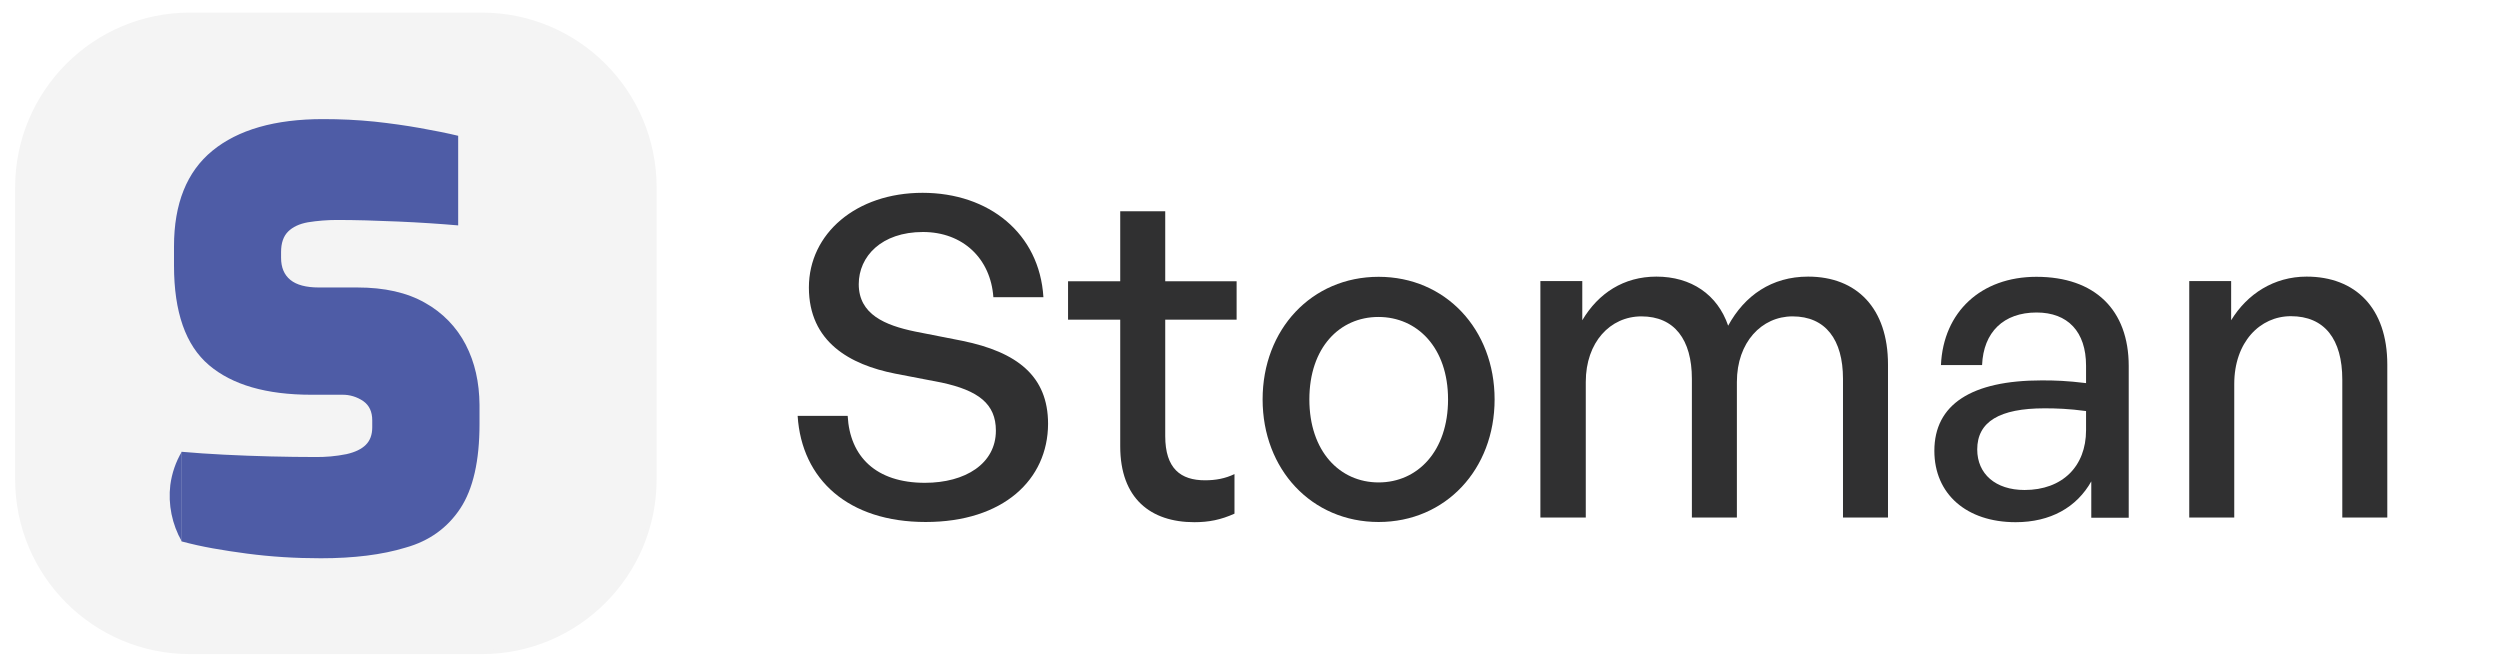
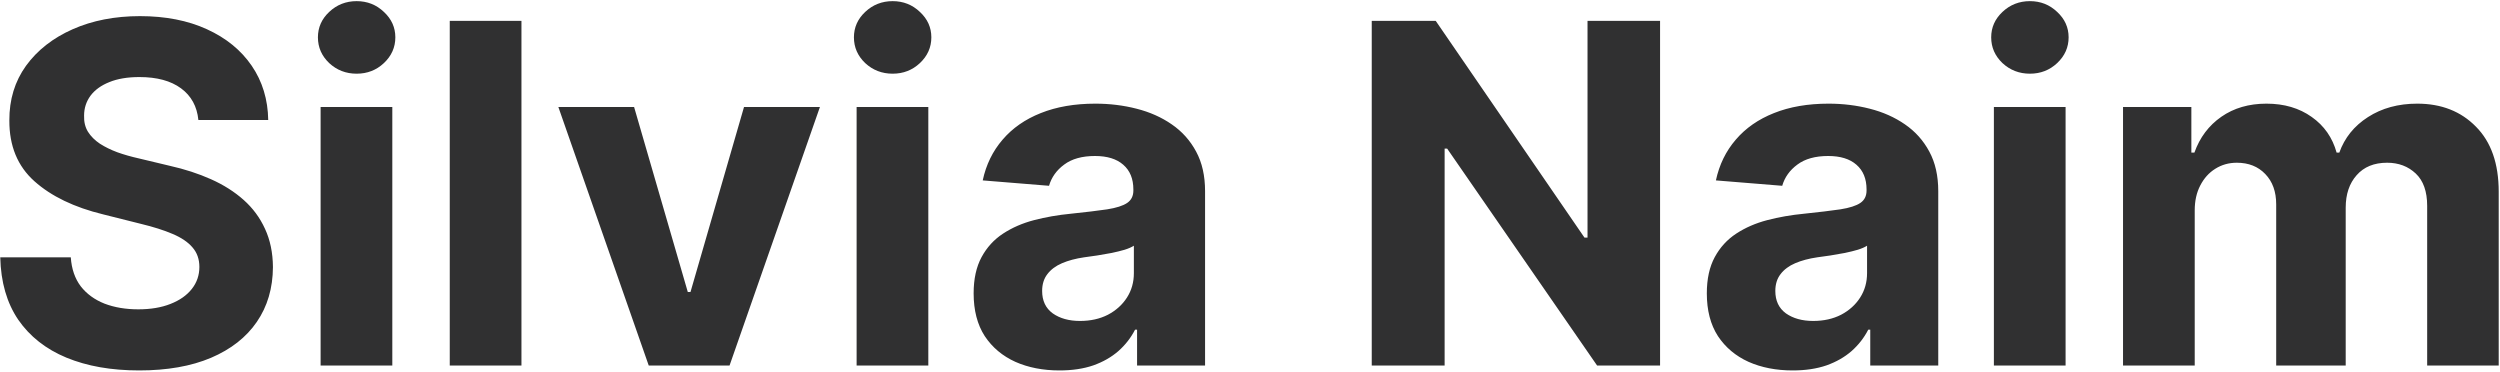
- <svg xmlns="http://www.w3.org/2000/svg" version="1.1" id="Layer_1" x="0px" y="0px" viewBox="0 0 1288.8 344.1" style="enable-background:new 0 0 1288.8 344.1;" xml:space="preserve">
-   <style type="text/css">
- 	.st0{fill:#F4F4F4;stroke:#F4F4F4;stroke-width:2;stroke-miterlimit:10;}
- 	.st1{fill:#4E5CA6;}
- 	.st2{enable-background:new    ;}
- 	.st3{fill:#303031;}
- </style>
-   <path class="st0" d="M97.9,7.5h150.5c49.2,0,89.1,39.9,89.1,89.1v150.5c0,49.2-39.9,89.1-89.1,89.1H97.9  c-49.2,0-89.1-39.9-89.1-89.1V96.6C8.8,47.4,48.7,7.5,97.9,7.5z" />
-   <path class="st1" d="M165.4,287.8c-6.6,0-13.1-0.2-19.4-0.6s-12.5-1-18.6-1.8c-6.1-0.8-12-1.7-17.6-2.7s-11-2.2-16.2-3.6v-46.2  c6.8,0.6,14.1,1.1,22,1.5c7.9,0.4,15.9,0.7,24,0.9c8.1,0.2,15.6,0.3,22.6,0.3c5.5,0.1,11.1-0.4,16.5-1.5c4.4-1,7.7-2.6,9.9-4.8  c2.2-2.2,3.3-5.2,3.3-9v-3.6c0-4.4-1.5-7.7-4.6-9.9c-3.2-2.2-7.1-3.4-11-3.3h-15.8c-23.2,0-40.8-5.1-52.8-15.3  c-12-10.2-18-27.3-18-51.3V127c0-22,6.6-38.5,19.8-49.3s32.2-16.3,57-16.3c8.9,0,17.7,0.4,26.6,1.3c8.3,0.9,16.1,2,23.4,3.3  c7.3,1.3,13.9,2.6,19.7,4v46.2c-9.2-0.8-19.6-1.5-31.1-2c-11.5-0.5-21.9-0.8-31.4-0.8c-5,0-10,0.4-15,1.2c-4.4,0.8-7.8,2.4-10.2,4.8  c-2.4,2.4-3.6,5.9-3.6,10.5v3c0,5,1.6,8.8,4.8,11.4c3.2,2.6,8.1,3.9,14.7,3.9h19.8c14,0,25.6,2.6,34.9,7.9c9,5,16.3,12.5,21,21.6  c4.7,9.1,7,19.4,7.1,31v9.9c0,19-3.3,33.5-9.9,43.5c-6.6,10-16,16.8-28.2,20.2C197,286,182.4,287.8,165.4,287.8z" />
-   <path class="st1" d="M93.7,232.9c-3.1,5.2-5.1,11.1-5.9,17.1c-1.2,10.1,0.9,20.3,5.9,29.1V232.9z" />
-   <g class="st2">
-     <path class="st3" d="M477.2,269.1c-39.8,0-63.9-21.8-66-54.7H437c1.1,20.9,14.5,34.5,39.8,34.5c20.9,0,36.6-9.9,36.6-26.9   c0-13.8-9-20.7-28.1-24.8l-23.9-4.6c-23.2-4.6-44.4-16.3-44.4-44.4c0-27.8,24.4-48.8,58.6-48.8s60.3,20.9,62.3,53.8h-25.8   c-1.4-19.8-15.6-33.6-36.3-33.6c-21.4,0-33.1,12.6-33.1,26.9c0,15.6,13.6,21.2,29,24.4l24.4,4.8c28.3,5.8,44.2,18.2,44.2,42.8   C540.2,247.3,517.2,269.1,477.2,269.1z" />
-     <path class="st3" d="M636.4,264.8c-7.1,3.2-13.3,4.4-20.7,4.4c-22.5,0-38.2-12.2-38.2-39.1v-65.3h-26.9v-19.8h26.9v-36.1h23.2v36.1   h36.8v19.8h-36.8v60c0,16.8,8,22.8,20.5,22.8c5.5,0,10.4-0.9,15.2-3.2V264.8z" />
-     <path class="st3" d="M650.9,205.9c0-36.1,25.3-63.2,59.8-63.2c34.5,0,59.8,27.1,59.8,63.2c0,36.1-25.3,63.2-59.8,63.2   C676.2,269.1,650.9,242,650.9,205.9z M746.5,205.9c0-26.7-15.9-42.5-35.9-42.5S675,179.2,675,205.9c0,26.7,15.6,42.8,35.7,42.8   S746.5,232.6,746.5,205.9z" />
-     <path class="st3" d="M794.1,266.8V144.9h21.6v20.2c8.3-14,21.4-22.5,38.2-22.5c17.9,0,31.5,9.2,37,25.3   c8.5-15.6,22.5-25.3,41.2-25.3c25.1,0,41.2,16.3,41.2,45.3v78.9h-23.2v-71.5c0-20.2-9-32.2-26-32.2c-15.9,0-28.7,13.3-28.7,33.8   v69.9h-23.2v-71.5c0-20.2-9-32.2-26-32.2c-16.1,0-28.7,13.3-28.7,33.8v69.9H794.1z" />
-     <path class="st3" d="M1078.2,248c-7.6,13.6-21.2,21.2-39.1,21.2c-25.3,0-41.9-14.5-41.9-36.8c0-23.9,19.1-36.3,55.4-36.3   c7.1,0,12.9,0.2,22.8,1.4v-9c0-17.5-9.4-27.4-25.5-27.4c-17,0-27.4,10.1-28.1,27.1h-21.2c1.2-27.4,20.7-45.5,49.2-45.5   c30.1,0,47.6,17,47.6,46v78.2h-19.3V248z M1043.7,252.6c19.5,0,31.7-12.2,31.7-30.8v-9.9c-9-1.2-15.4-1.4-21.4-1.4   c-23.2,0-34.7,6.9-34.7,21.2C1019.3,244.3,1028.7,252.6,1043.7,252.6z" />
-     <path class="st3" d="M1151.8,266.8h-23.2V144.9h21.6v20.2c8.3-13.6,22.1-22.5,38.9-22.5c25.1,0,41.6,16.1,41.6,45.3v78.9h-23.2   v-71.1c0-20.9-9.2-32.7-26.5-32.7c-15.9,0-29.2,13.3-29.2,35V266.8z" />
-   </g>
+ <svg xmlns="http://www.w3.org/2000/svg" width="807" height="120" viewBox="0 0 807 120" fill="none">
+   <path d="M64.034 38.729C63.6 34.346 61.734 30.941 58.438 28.515C55.142 26.088 50.669 24.874 45.018 24.874C41.179 24.874 37.937 25.418 35.293 26.504C32.648 27.555 30.62 29.022 29.207 30.905C27.831 32.789 27.143 34.926 27.143 37.316C27.07 39.309 27.487 41.047 28.392 42.532C29.334 44.017 30.62 45.303 32.25 46.39C33.88 47.44 35.764 48.364 37.901 49.161C40.038 49.922 42.32 50.574 44.746 51.117L54.744 53.508C59.597 54.594 64.053 56.043 68.109 57.854C72.166 59.665 75.68 61.893 78.65 64.537C81.62 67.181 83.92 70.296 85.55 73.882C87.216 77.468 88.067 81.579 88.104 86.216C88.067 93.025 86.329 98.929 82.888 103.928C79.483 108.89 74.557 112.748 68.109 115.501C61.698 118.217 53.965 119.576 44.909 119.576C35.926 119.576 28.103 118.199 21.438 115.446C14.809 112.694 9.63 108.619 5.899 103.222C2.204 97.788 0.266 91.069 0.085 83.064H22.851C23.104 86.795 24.173 89.91 26.056 92.409C27.976 94.873 30.529 96.738 33.717 98.006C36.941 99.237 40.581 99.853 44.638 99.853C48.622 99.853 52.081 99.273 55.015 98.114C57.985 96.955 60.285 95.343 61.916 93.279C63.545 91.214 64.36 88.842 64.36 86.161C64.36 83.662 63.618 81.561 62.133 79.859C60.684 78.156 58.547 76.707 55.722 75.512C52.932 74.317 49.51 73.23 45.453 72.252L33.337 69.21C23.955 66.928 16.548 63.36 11.115 58.506C5.681 53.652 2.983 47.114 3.019 38.892C2.983 32.155 4.776 26.269 8.398 21.234C12.056 16.199 17.073 12.269 23.448 9.444C29.823 6.619 37.068 5.206 45.181 5.206C53.44 5.206 60.648 6.619 66.805 9.444C72.999 12.269 77.817 16.199 81.258 21.234C84.699 26.269 86.474 32.1 86.582 38.729H64.034ZM103.493 118V34.545H126.639V118H103.493ZM115.12 23.788C111.679 23.788 108.727 22.647 106.264 20.365C103.837 18.047 102.624 15.276 102.624 12.052C102.624 8.864 103.837 6.13 106.264 3.848C108.727 1.529 111.679 0.37 115.12 0.37C118.562 0.37 121.495 1.529 123.922 3.848C126.385 6.13 127.617 8.864 127.617 12.052C127.617 15.276 126.385 18.047 123.922 20.365C121.495 22.647 118.562 23.788 115.12 23.788ZM168.325 6.727V118H145.18V6.727H168.325ZM264.67 34.545L235.494 118H209.414L180.238 34.545H204.687L222.019 94.257H222.889L240.166 34.545H264.67ZM276.515 118V34.545H299.66V118H276.515ZM288.142 23.788C284.701 23.788 281.749 22.647 279.286 20.365C276.859 18.047 275.646 15.276 275.646 12.052C275.646 8.864 276.859 6.13 279.286 3.848C281.749 1.529 284.701 0.37 288.142 0.37C291.583 0.37 294.517 1.529 296.944 3.848C299.407 6.13 300.638 8.864 300.638 12.052C300.638 15.276 299.407 18.047 296.944 20.365C294.517 22.647 291.583 23.788 288.142 23.788ZM341.999 119.576C336.674 119.576 331.929 118.652 327.764 116.805C323.598 114.921 320.302 112.15 317.875 108.492C315.485 104.797 314.289 100.197 314.289 94.691C314.289 90.055 315.141 86.161 316.843 83.01C318.545 79.859 320.864 77.323 323.798 75.403C326.732 73.484 330.064 72.035 333.795 71.057C337.562 70.079 341.51 69.391 345.639 68.992C350.493 68.485 354.405 68.014 357.375 67.579C360.345 67.109 362.5 66.421 363.841 65.515C365.181 64.609 365.851 63.269 365.851 61.494V61.168C365.851 57.727 364.764 55.065 362.591 53.181C360.454 51.298 357.411 50.356 353.463 50.356C349.298 50.356 345.983 51.28 343.52 53.127C341.057 54.938 339.427 57.22 338.63 59.973L317.223 58.234C318.31 53.163 320.447 48.781 323.635 45.086C326.822 41.355 330.933 38.494 335.968 36.501C341.039 34.473 346.907 33.459 353.572 33.459C358.208 33.459 362.645 34.002 366.883 35.089C371.157 36.175 374.942 37.86 378.239 40.142C381.571 42.424 384.197 45.358 386.117 48.944C388.037 52.493 388.996 56.749 388.996 61.712V118H367.046V106.427H366.394C365.054 109.035 363.261 111.335 361.015 113.327C358.77 115.283 356.071 116.823 352.92 117.946C349.768 119.032 346.128 119.576 341.999 119.576ZM348.627 103.602C352.032 103.602 355.039 102.932 357.647 101.592C360.255 100.215 362.301 98.368 363.786 96.05C365.271 93.731 366.014 91.106 366.014 88.171V79.315C365.289 79.786 364.293 80.221 363.026 80.619C361.794 80.981 360.4 81.326 358.842 81.652C357.284 81.941 355.727 82.213 354.169 82.467C352.612 82.684 351.199 82.883 349.931 83.064C347.215 83.463 344.842 84.097 342.814 84.966C340.786 85.835 339.21 87.012 338.087 88.498C336.964 89.946 336.403 91.757 336.403 93.931C336.403 97.082 337.544 99.491 339.826 101.157C342.144 102.787 345.078 103.602 348.627 103.602ZM535.87 6.727V118H515.55L467.14 47.966H466.325V118H442.799V6.727H463.445L511.475 76.707H512.453V6.727H535.87ZM578.671 119.576C573.346 119.576 568.601 118.652 564.436 116.805C560.27 114.921 556.974 112.15 554.547 108.492C552.157 104.797 550.961 100.197 550.961 94.691C550.961 90.055 551.813 86.161 553.515 83.01C555.217 79.859 557.536 77.323 560.469 75.403C563.403 73.484 566.736 72.035 570.467 71.057C574.234 70.079 578.182 69.391 582.311 68.992C587.165 68.485 591.077 68.014 594.047 67.579C597.017 67.109 599.172 66.421 600.512 65.515C601.853 64.609 602.523 63.269 602.523 61.494V61.168C602.523 57.727 601.436 55.065 599.263 53.181C597.126 51.298 594.083 50.356 590.135 50.356C585.969 50.356 582.655 51.28 580.192 53.127C577.729 54.938 576.099 57.22 575.302 59.973L553.895 58.234C554.982 53.163 557.119 48.781 560.306 45.086C563.494 41.355 567.605 38.494 572.64 36.501C577.711 34.473 583.579 33.459 590.244 33.459C594.88 33.459 599.317 34.002 603.555 35.089C607.829 36.175 611.614 37.86 614.911 40.142C618.243 42.424 620.869 45.358 622.789 48.944C624.708 52.493 625.668 56.749 625.668 61.712V118H603.718V106.427H603.066C601.726 109.035 599.933 111.335 597.687 113.327C595.441 115.283 592.743 116.823 589.592 117.946C586.44 119.032 582.8 119.576 578.671 119.576ZM585.299 103.602C588.704 103.602 591.711 102.932 594.319 101.592C596.926 100.215 598.973 98.368 600.458 96.05C601.943 93.731 602.686 91.106 602.686 88.171V79.315C601.961 79.786 600.965 80.221 599.697 80.619C598.466 80.981 597.071 81.326 595.514 81.652C593.956 81.941 592.399 82.213 590.841 82.467C589.284 82.684 587.871 82.883 586.603 83.064C583.887 83.463 581.514 84.097 579.486 84.966C577.457 85.835 575.882 87.012 574.759 88.498C573.636 89.946 573.075 91.757 573.075 93.931C573.075 97.082 574.216 99.491 576.498 101.157C578.816 102.787 581.75 103.602 585.299 103.602ZM643.625 118V34.545H666.771V118H643.625ZM655.252 23.788C651.811 23.788 648.859 22.647 646.396 20.365C643.969 18.047 642.756 15.276 642.756 12.052C642.756 8.864 643.969 6.13 646.396 3.848C648.859 1.529 651.811 0.37 655.252 0.37C658.693 0.37 661.627 1.529 664.054 3.848C666.517 6.13 667.749 8.864 667.749 12.052C667.749 15.276 666.517 18.047 664.054 20.365C661.627 22.647 658.693 23.788 655.252 23.788ZM685.312 118V34.545H707.371V49.27H708.349C710.087 44.38 712.985 40.522 717.042 37.697C721.099 34.871 725.952 33.459 731.603 33.459C737.326 33.459 742.198 34.89 746.218 37.751C750.239 40.576 752.919 44.416 754.26 49.27H755.129C756.831 44.488 759.91 40.667 764.365 37.805C768.857 34.908 774.163 33.459 780.285 33.459C788.072 33.459 794.393 35.94 799.247 40.902C804.137 45.828 806.582 52.819 806.582 61.875V118H783.49V66.439C783.49 61.802 782.259 58.325 779.796 56.007C777.333 53.689 774.254 52.529 770.559 52.529C766.358 52.529 763.079 53.87 760.725 56.55C758.371 59.194 757.193 62.69 757.193 67.036V118H734.754V65.95C734.754 61.856 733.577 58.597 731.223 56.17C728.904 53.743 725.844 52.529 722.04 52.529C719.469 52.529 717.15 53.181 715.086 54.485C713.057 55.753 711.446 57.546 710.25 59.864C709.055 62.146 708.457 64.827 708.457 67.906V118H685.312Z" fill="#303031" />
</svg>
